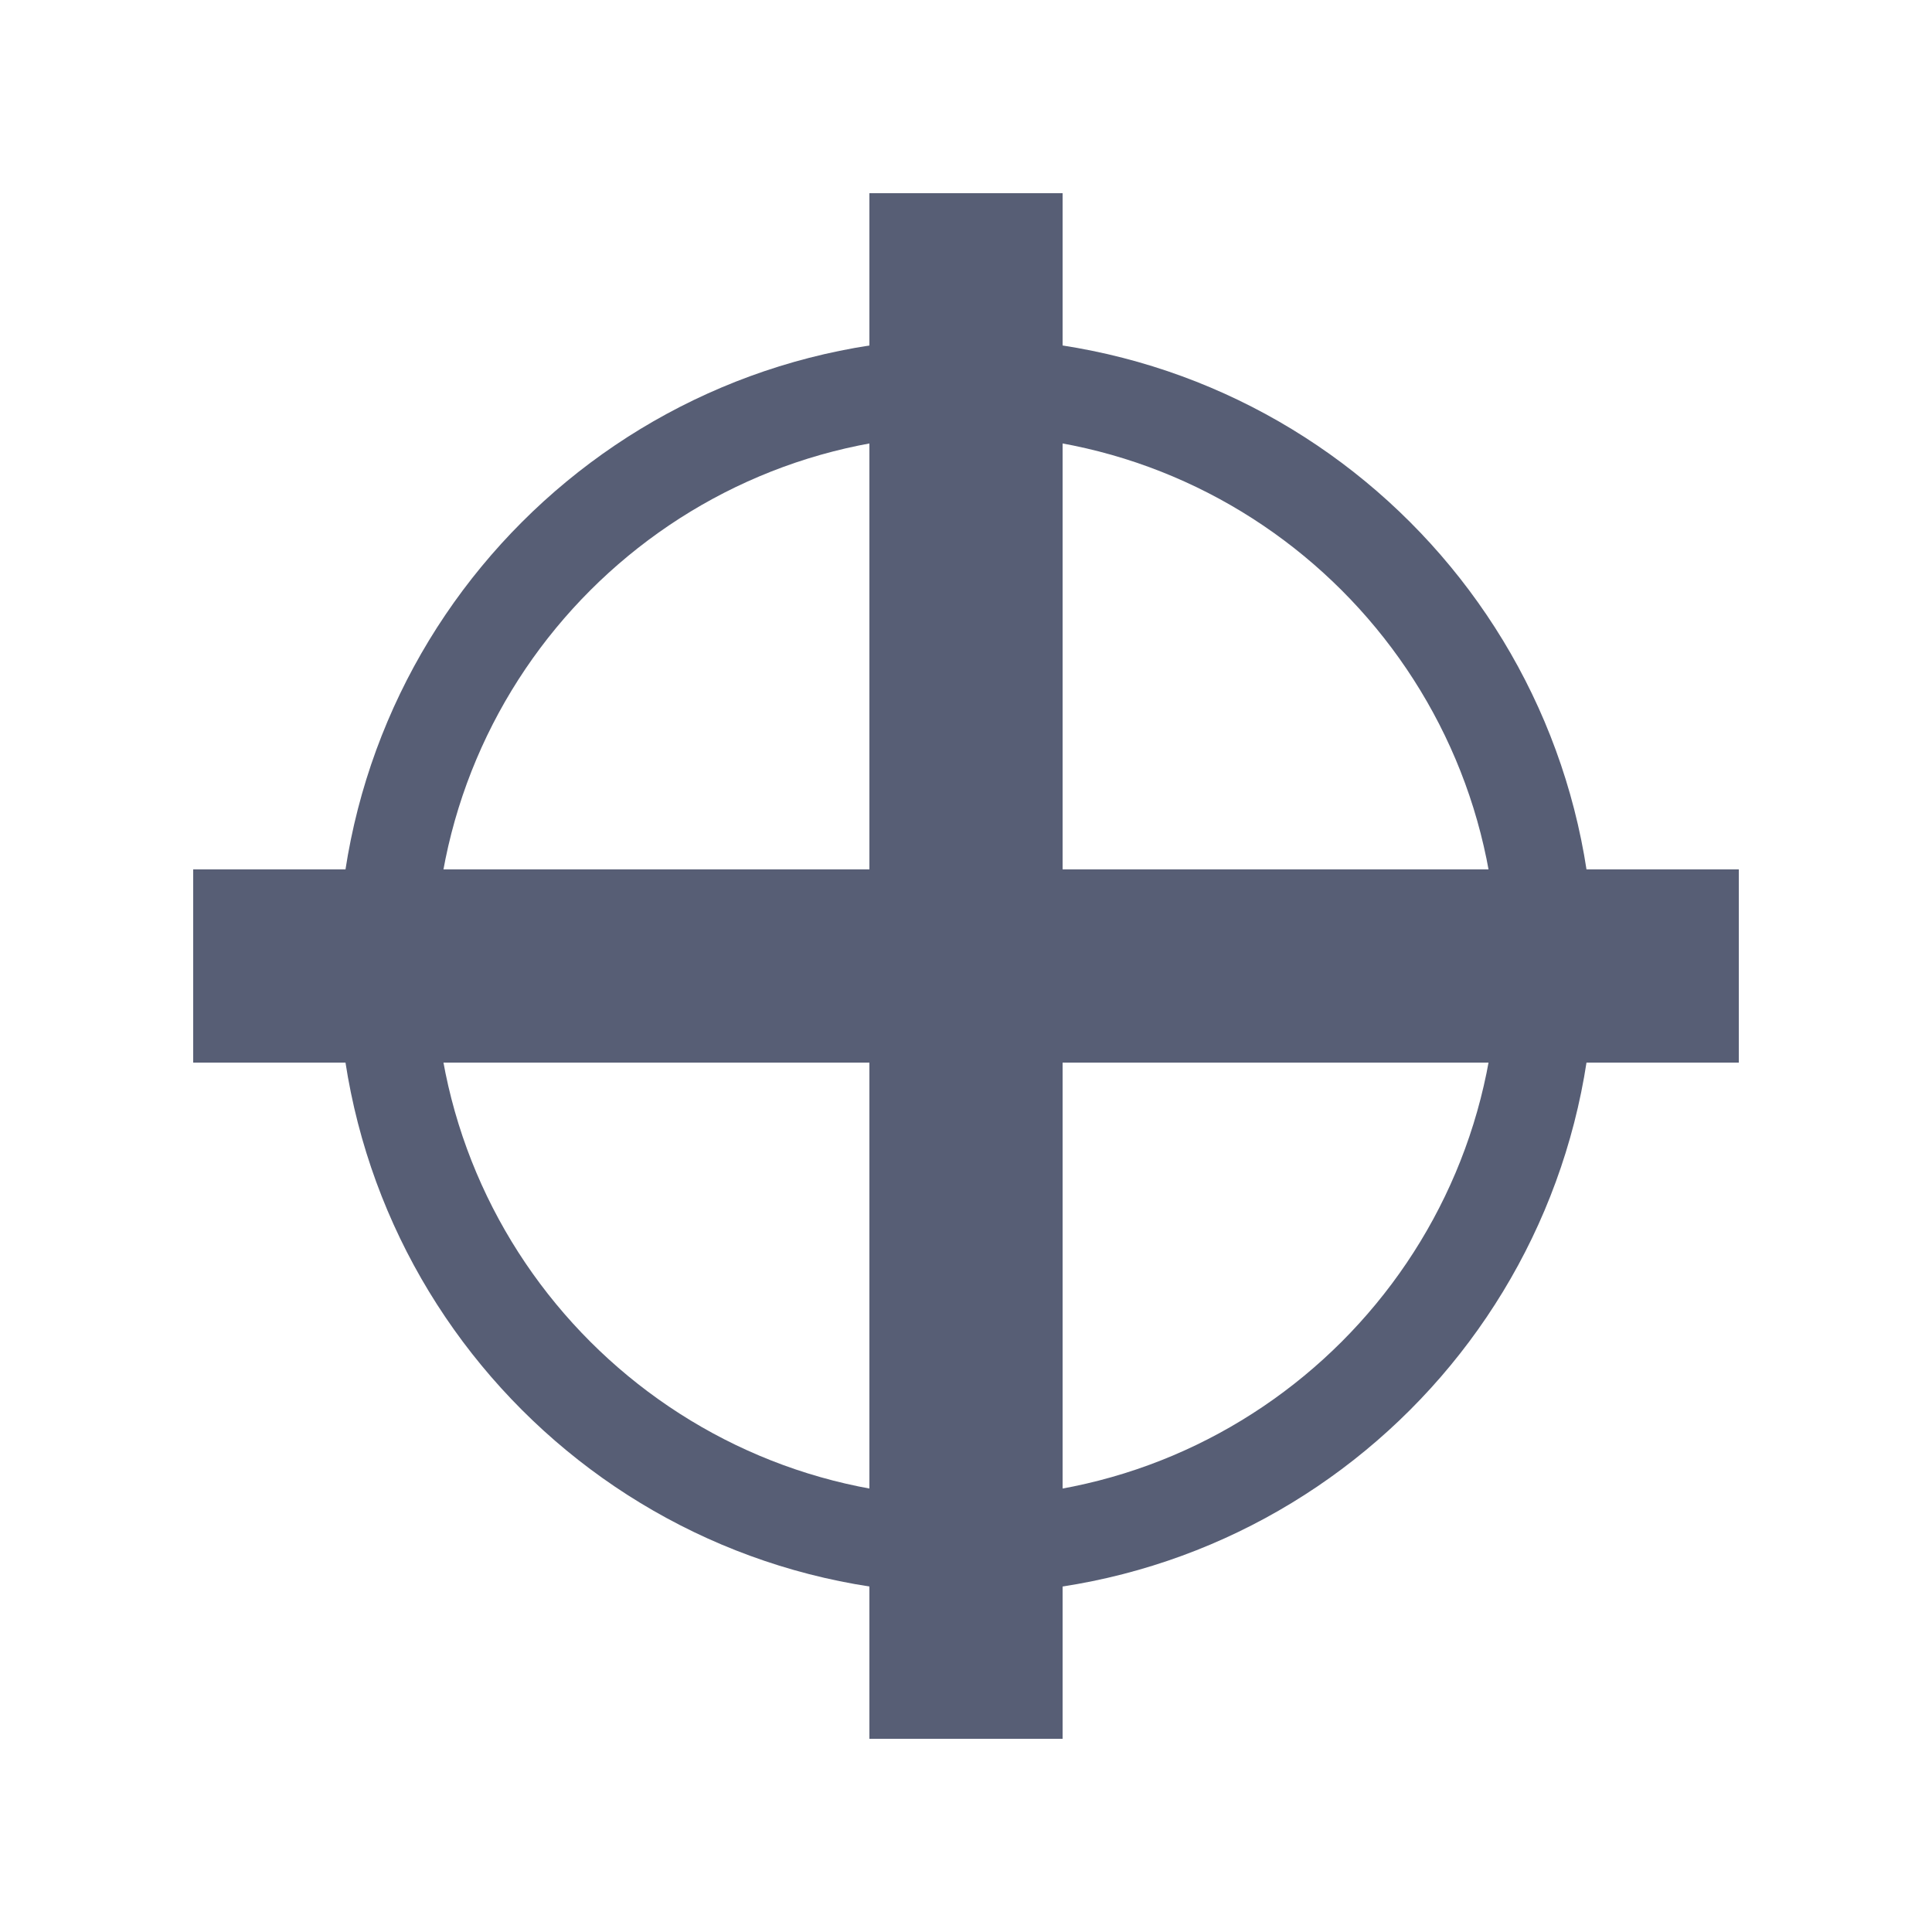
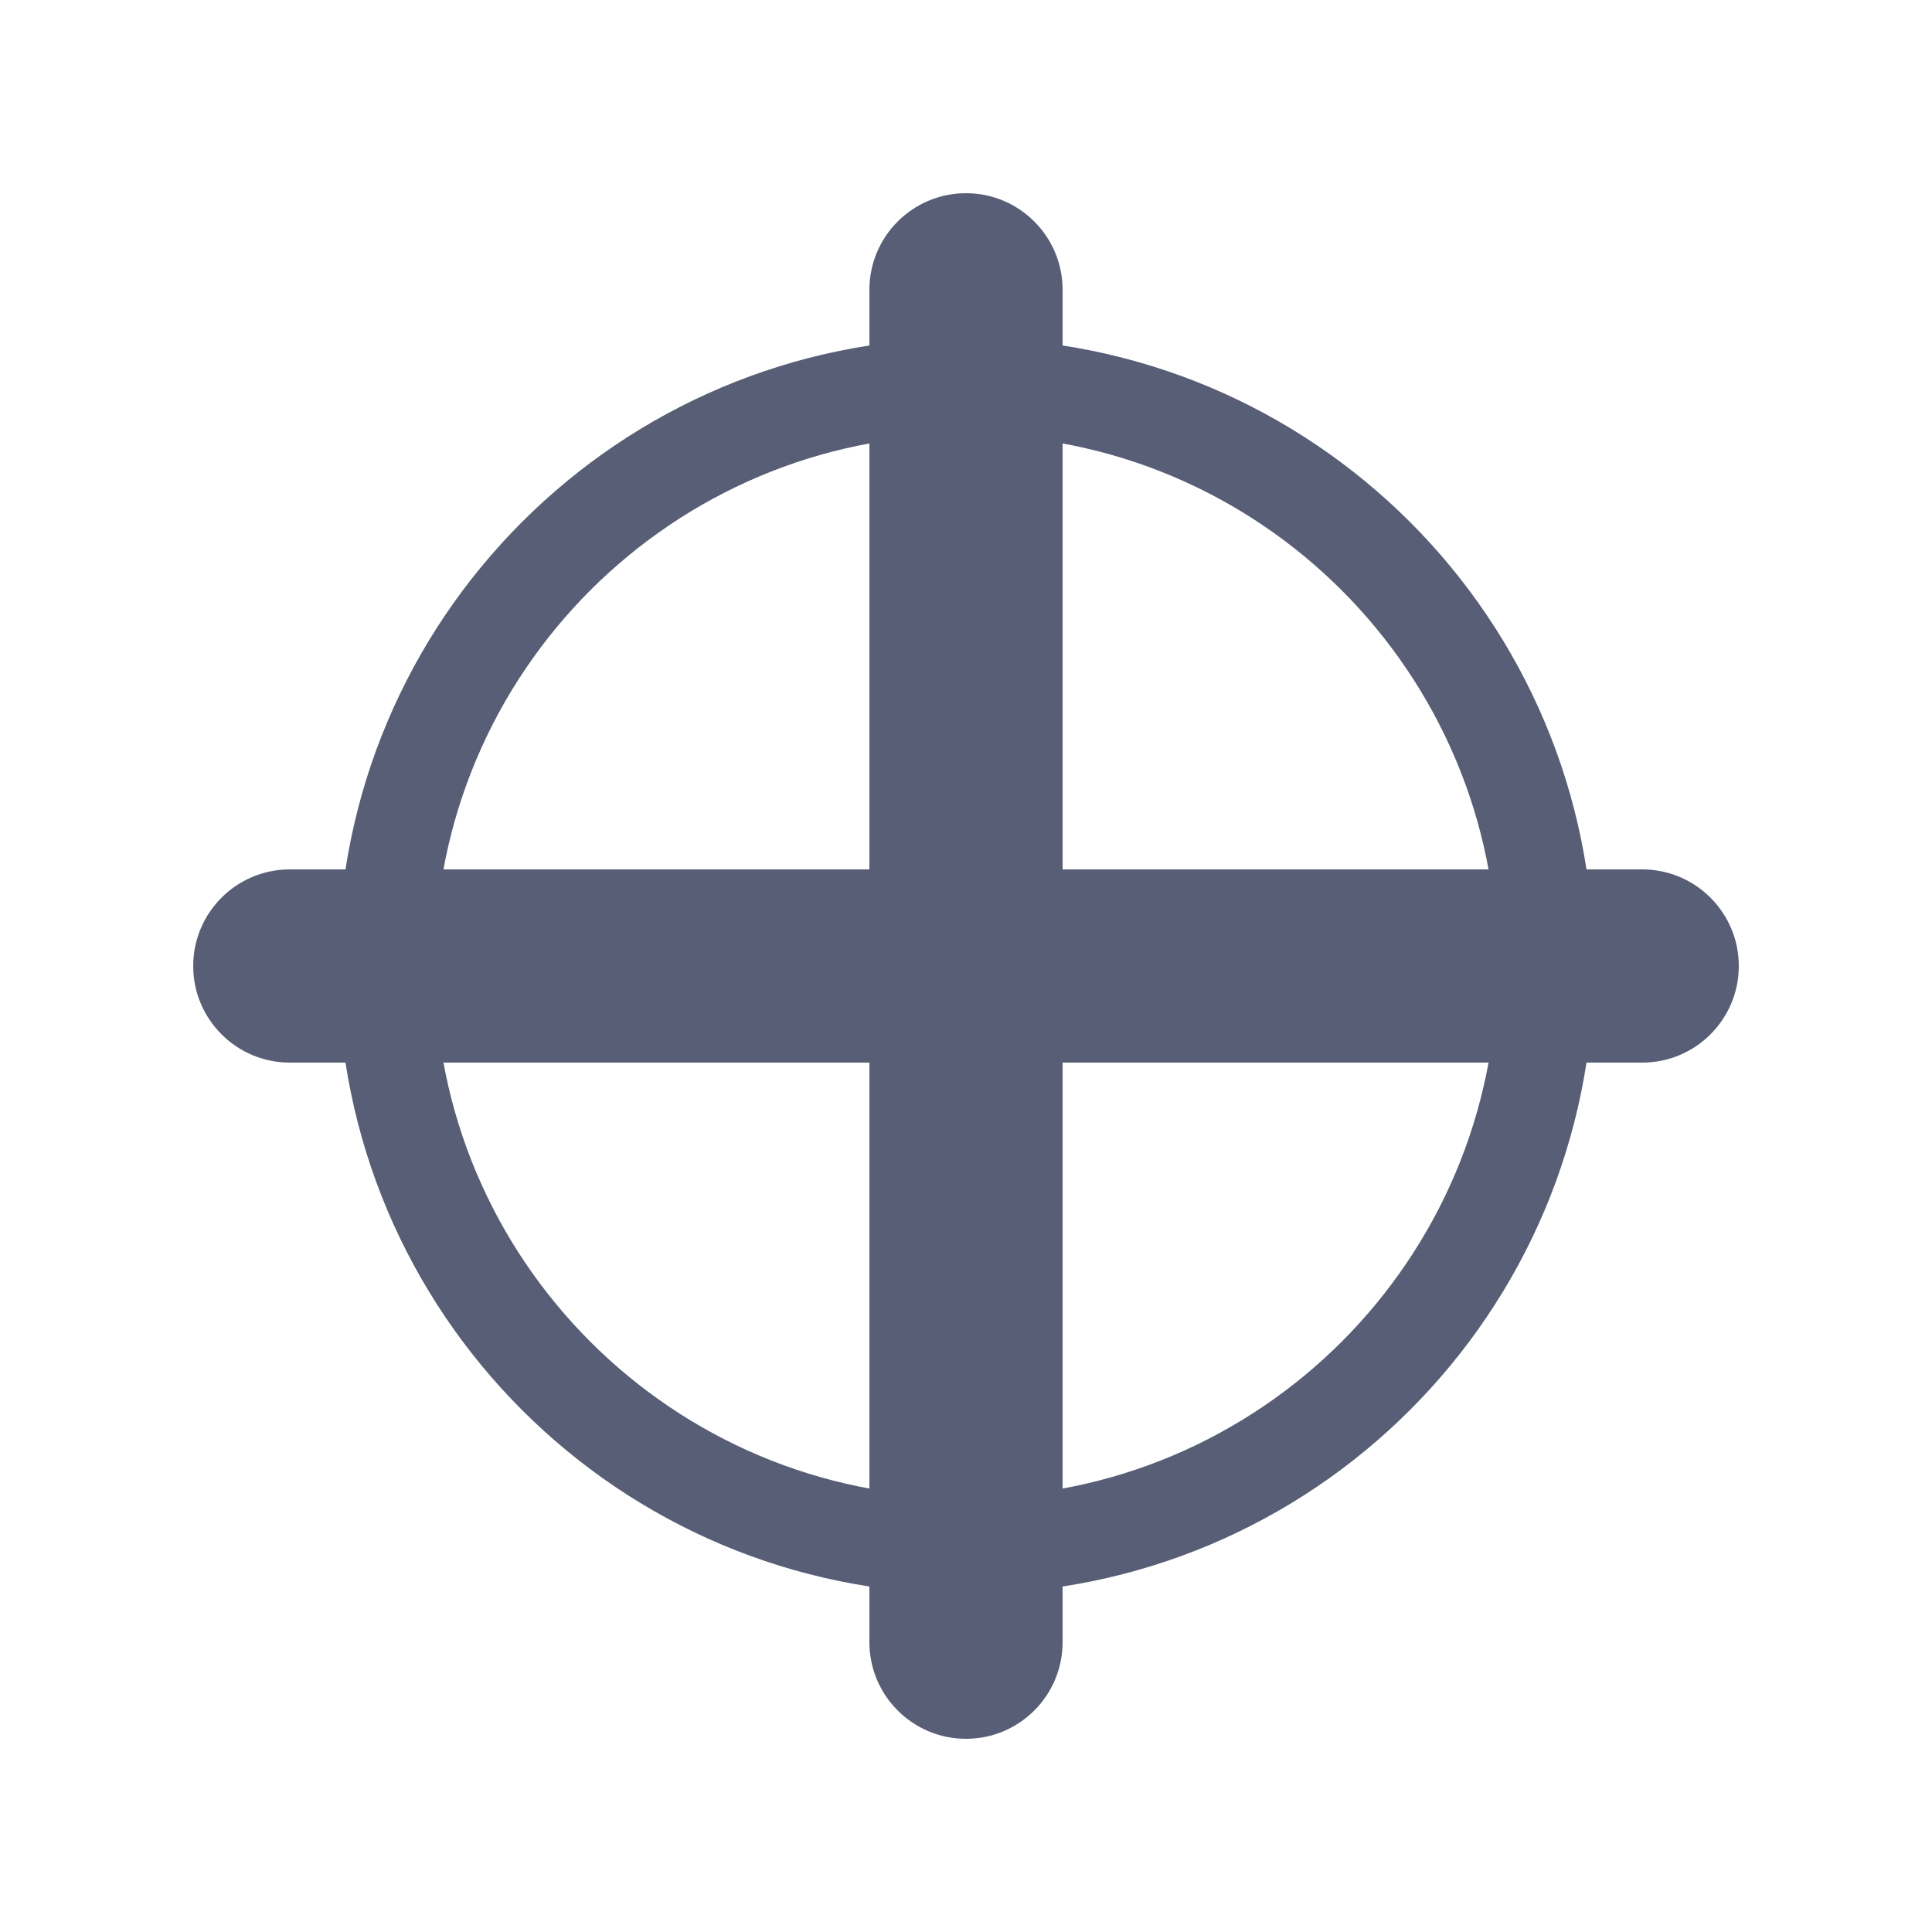
<svg xmlns="http://www.w3.org/2000/svg" width="20" height="20" viewBox="0 0 20 20">
  <g id="Page-1">
    <g id="oval">
      <path id="oval-icon" fill="none" stroke="#575e75" d="M 16 10 C 16 13.314 13.314 16 10 16 C 6.686 16 4 13.314 4 10 C 4 6.686 6.686 4 10 4 C 13.314 4 16 6.686 16 10 Z" />
-       <path id="path1" fill="none" stroke="#575e75" stroke-width="2" d="M 10 2 L 10 18" />
-       <path id="-" fill="none" stroke="#575e75" stroke-width="2" d="M 2 10 L 18 10" />
+       <path id="path1" fill="#575e75" fill-rule="evenodd" stroke="none" d="M 2 10 C 2 10.552 2.448 11 3 11 L 17 11 C 17.552 11 18 10.552 18 10 C 18 9.448 17.552 9 17 9 L 3 9 C 2.448 9 2 9.448 2 10 Z" />
+       <path id="path2" fill="#575e75" fill-rule="evenodd" stroke="none" d="M 9 17 C 9 17.552 9.448 18 10 18 C 10.552 18 11 17.552 11 17 L 11 3 C 11 2.448 10.552 2 10 2 C 9.448 2 9 2.448 9 3 Z" />
    </g>
  </g>
</svg>
